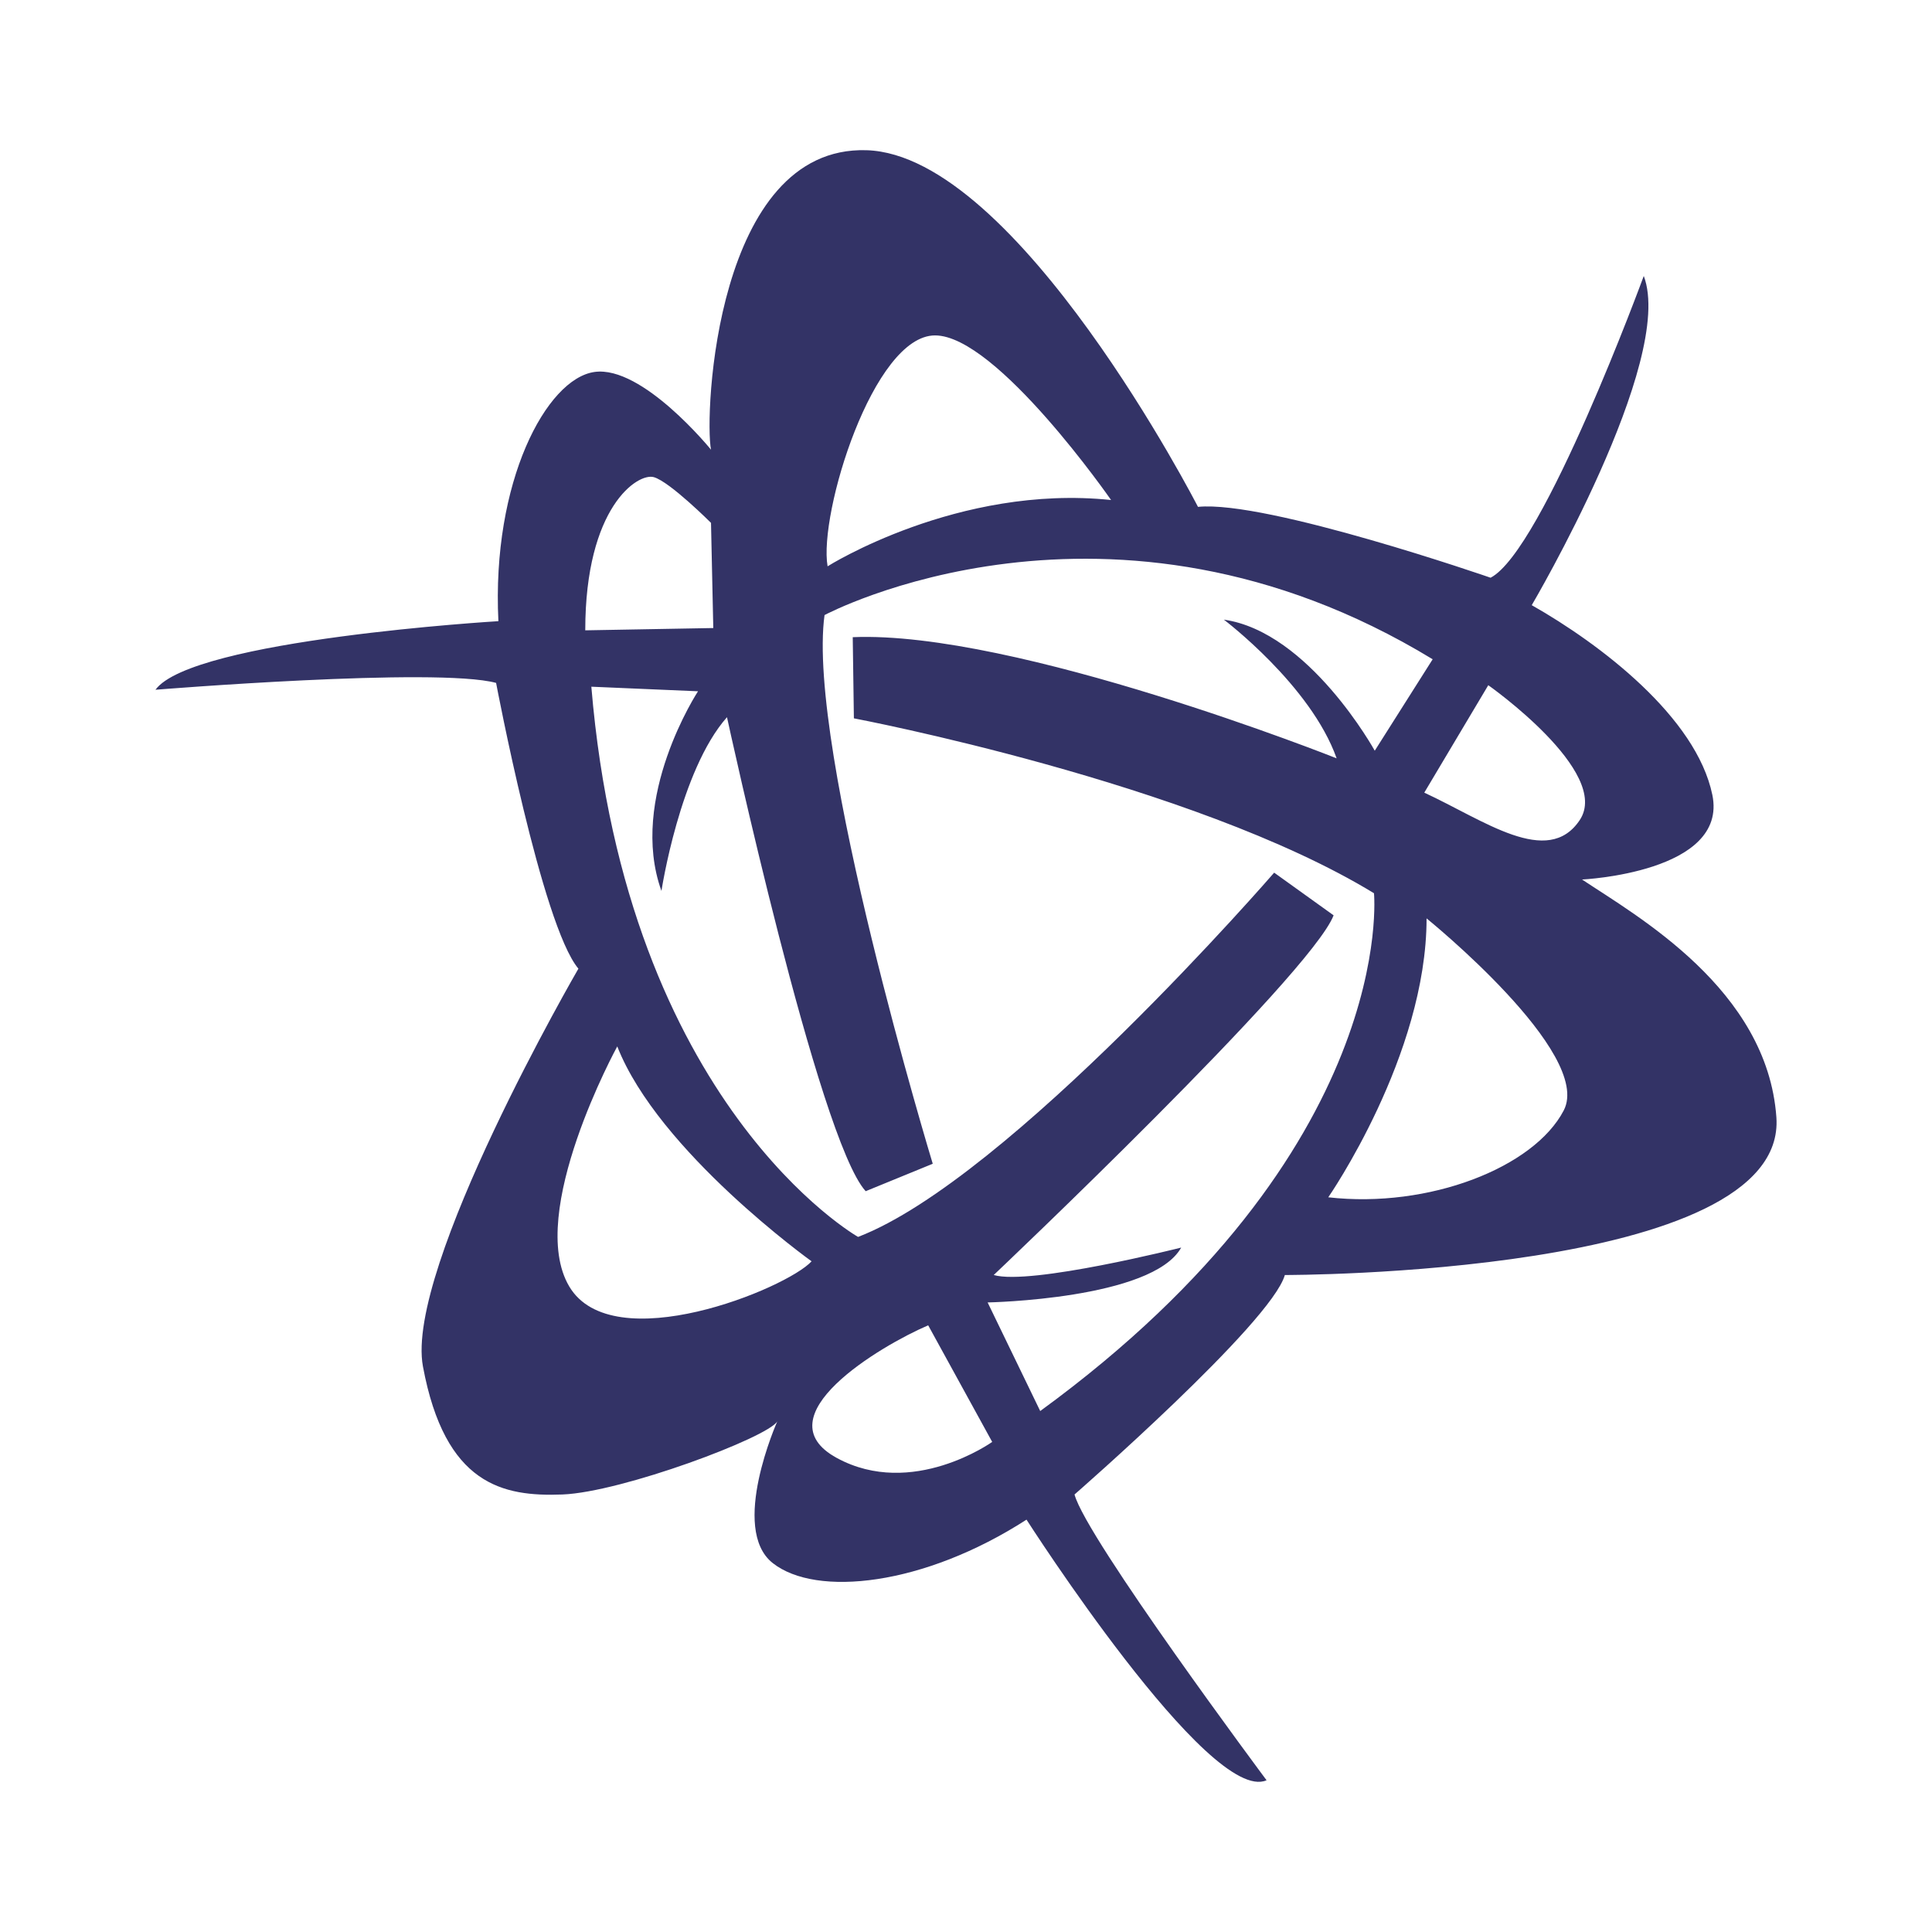
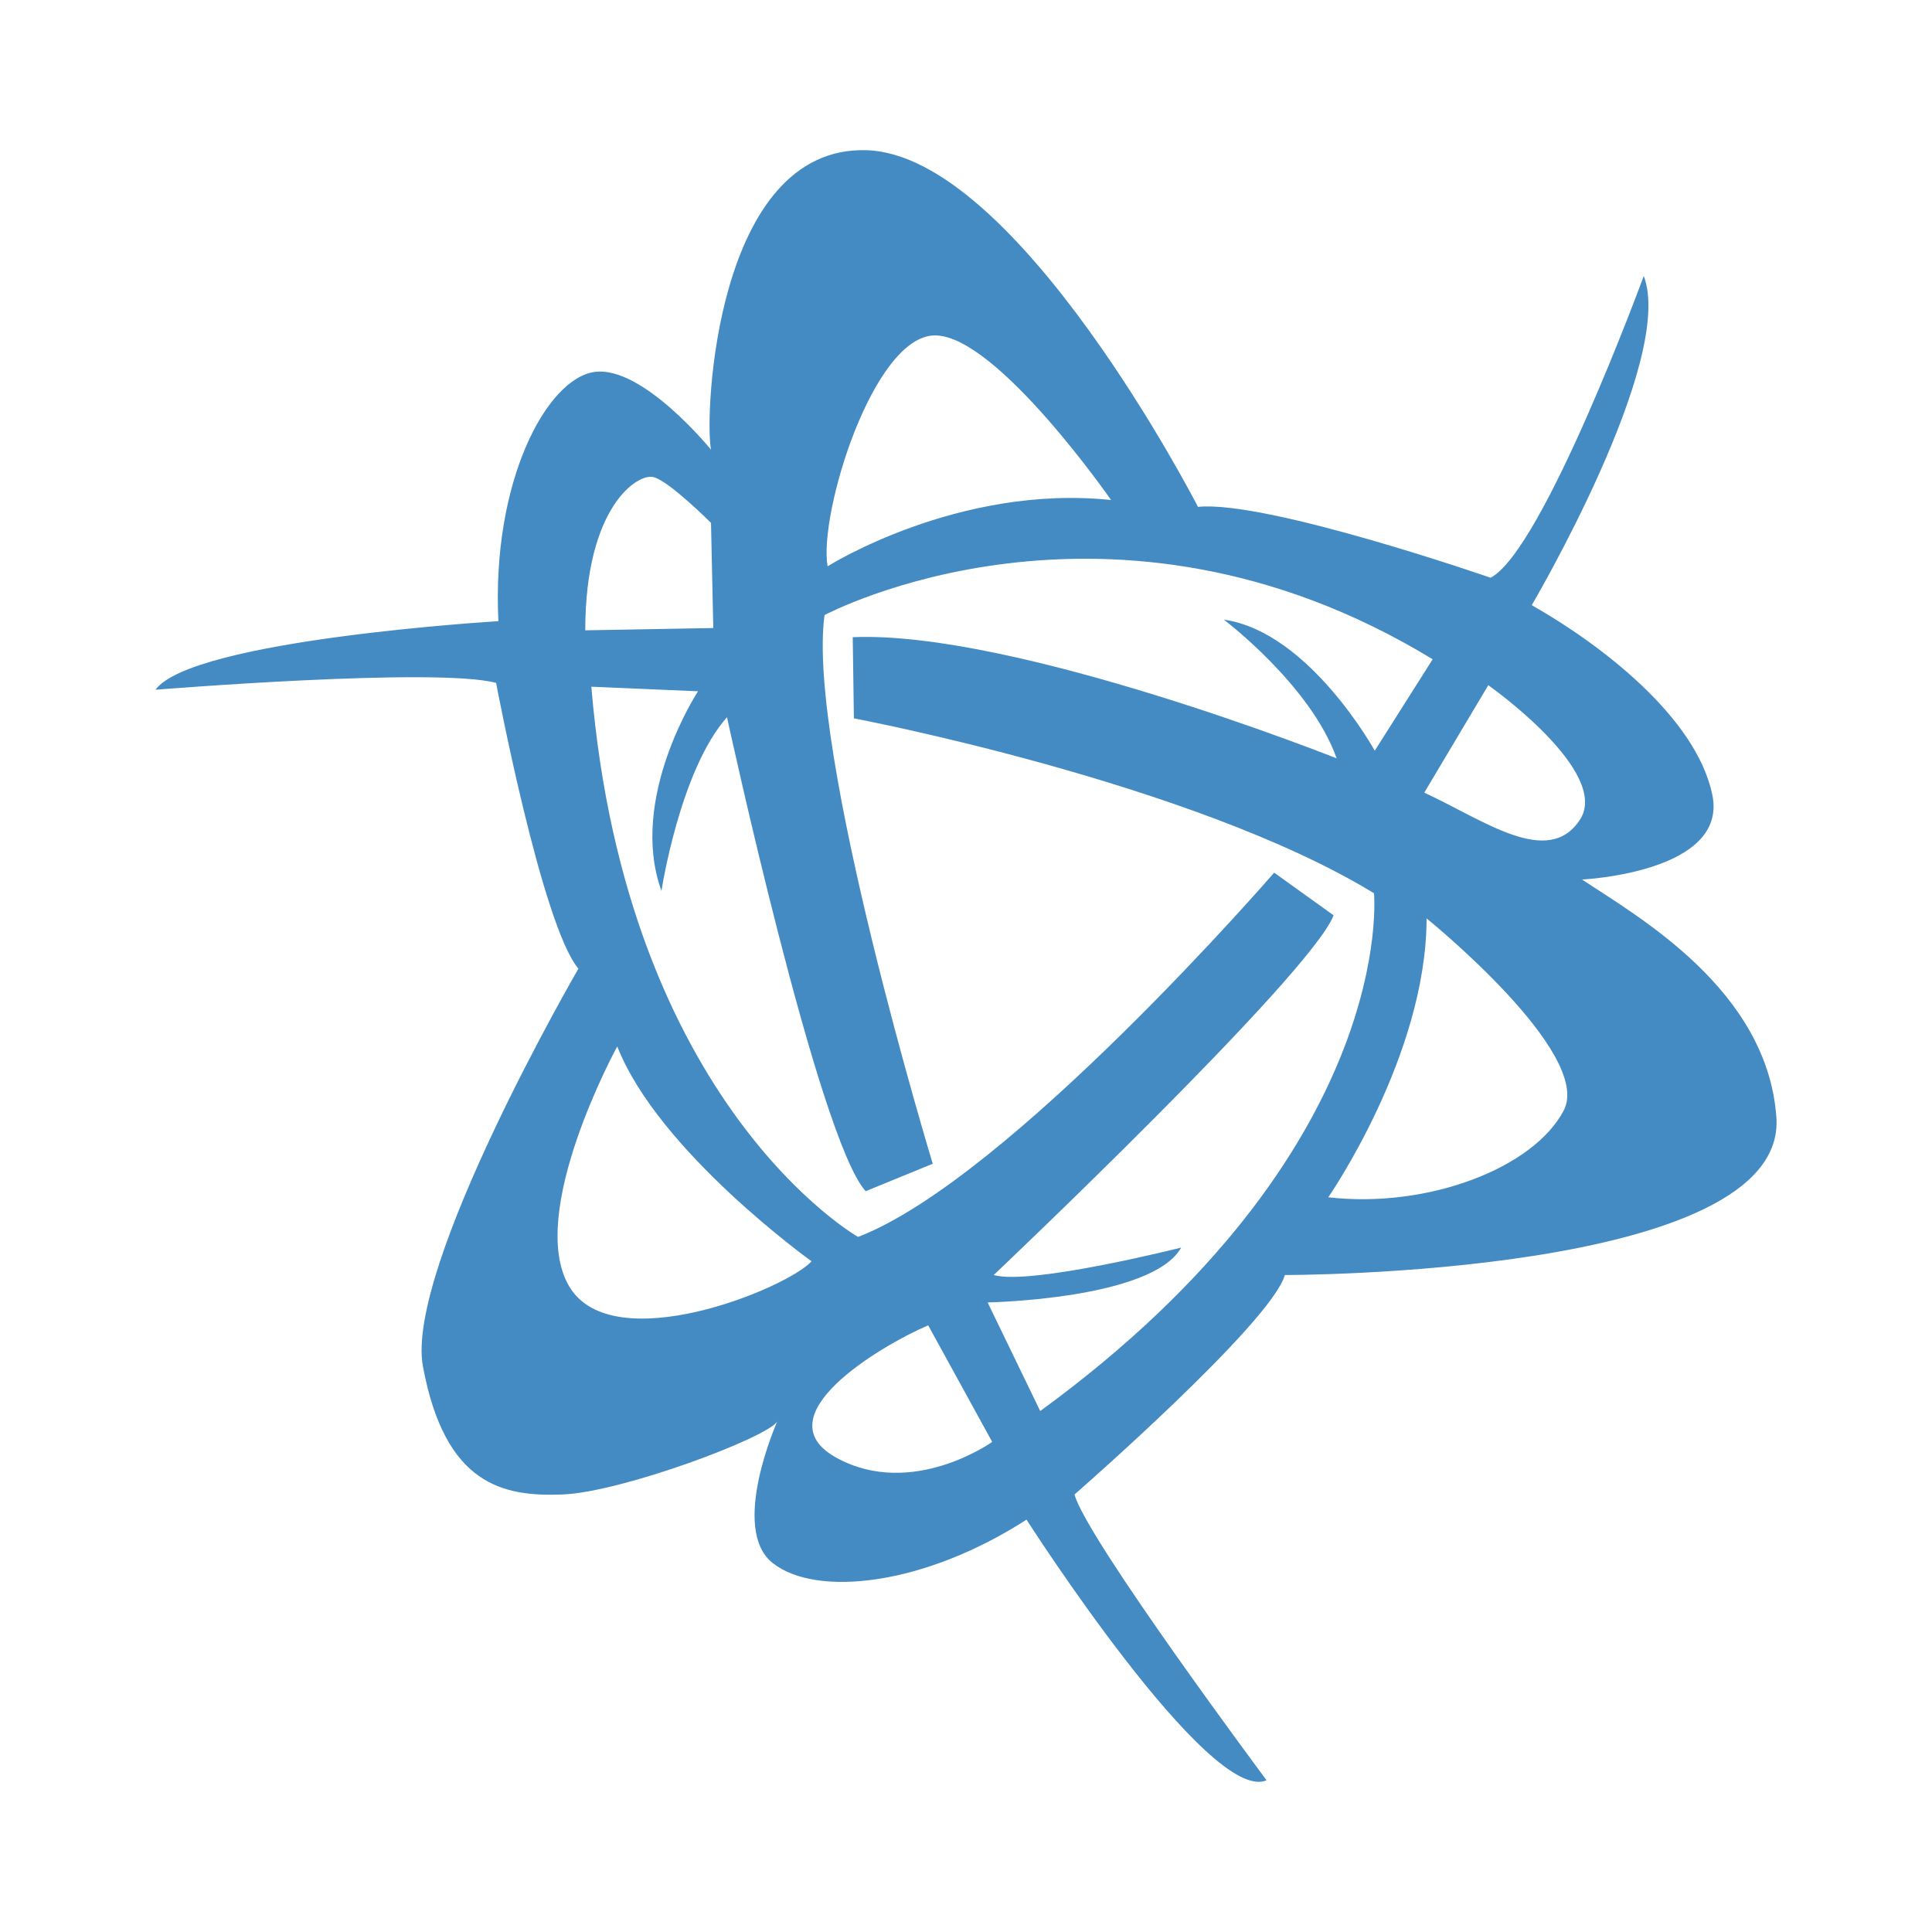
- <svg xmlns="http://www.w3.org/2000/svg" fill="#333366" width="800px" height="800px" viewBox="0 0 128 128" enable-background="new 0 0 128 128" version="1.1" xml:space="preserve">
+ <svg xmlns="http://www.w3.org/2000/svg" fill="#448BC4" width="800px" height="800px" viewBox="0 0 128 128" enable-background="new 0 0 128 128" version="1.1" xml:space="preserve">
  <path d="m37.26 99.014c-3.938 0.151-7.777-0.624-9.239-8.482-1.212-6.513 10.3-26.355 10.3-26.355-2.423-2.878-5.453-18.933-5.453-18.933-3.938-1.06-22.568 0.454-22.568 0.454 2.423-3.332 22.72-4.544 22.72-4.544-0.454-9.239 3.181-16.055 6.362-16.51 3.181-0.454 7.725 5.15 7.725 5.15-0.454-2.272 0.303-20.145 10.3-19.842s21.962 23.629 21.962 23.629c4.544-0.454 19.387 4.695 19.387 4.695 3.484-1.818 10.148-19.993 10.148-19.993 2.121 5.604-7.422 21.811-7.422 21.811 4.544 2.575 10.905 7.422 11.966 12.572 1.06 5.15-8.633 5.604-8.633 5.604 3.635 2.423 12.269 7.27 12.875 15.752 0.751 10.513-32.565 10.451-32.565 10.451-0.909 3.181-13.935 14.541-13.935 14.541 0.757 2.878 12.723 18.933 12.723 18.933-3.787 1.666-15.904-17.267-15.904-17.267-6.816 4.392-13.935 5.15-16.813 2.878s0.303-9.391 0.303-9.391c-0.607 1.06-10.301 4.696-14.239 4.847zm51.296-48.772c-1.717-4.847-7.472-9.189-7.472-9.189 5.655 0.808 9.997 8.684 9.997 8.684l3.837-6.059c-21.407-13.026-40.29-2.928-40.29-2.928-1.212 8.785 7.169 36.352 7.169 36.352l-4.443 1.818c-3.13-3.433-9.189-31.404-9.189-31.404-3.13 3.534-4.342 11.511-4.342 11.511-2.221-6.16 2.423-13.228 2.423-13.228l-7.068-0.303c2.323 27.769 17.672 36.453 17.672 36.453 9.997-3.837 27.567-24.133 27.567-24.133l3.938 2.827c-1.515 3.938-22.518 23.83-22.518 23.83 2.423 0.707 12.42-1.818 12.42-1.818-1.919 3.433-12.824 3.635-12.824 3.635l3.484 7.195c23.779-17.342 22.113-34.306 22.113-34.306-12.041-7.346-34.458-11.587-34.458-11.587l-0.076-5.377c10.754-0.455 32.06 8.027 32.06 8.027zm-41.299-8.633l-0.151-6.967s-2.726-2.726-3.787-3.029-4.544 1.969-4.544 10.148l8.482-0.152zm8.179 54.982c4.998 2.726 10.3-1.06 10.3-1.06l-4.241-7.725c-3.181 1.363-11.057 6.058-6.059 8.785zm-1.666-13.026s-10.148-7.27-12.875-14.238c0 0-6.059 11.057-3.181 15.904s14.39 0.151 16.056-1.666zm49.832-9.997c1.969-3.787-9.088-12.723-9.088-12.723 0 9.088-6.513 18.479-6.513 18.479 6.664 0.757 13.632-1.969 15.601-5.756zm1.06-19.236c2.121-3.181-6.059-8.936-6.059-8.936l-4.241 7.119c3.939 1.817 8.18 4.998 10.3 1.817zm-31.05-21.205s-7.573-10.905-11.663-10.905-7.725 11.814-7.119 15.298c0-1e-3 8.634-5.453 18.782-4.393z" />
</svg>
